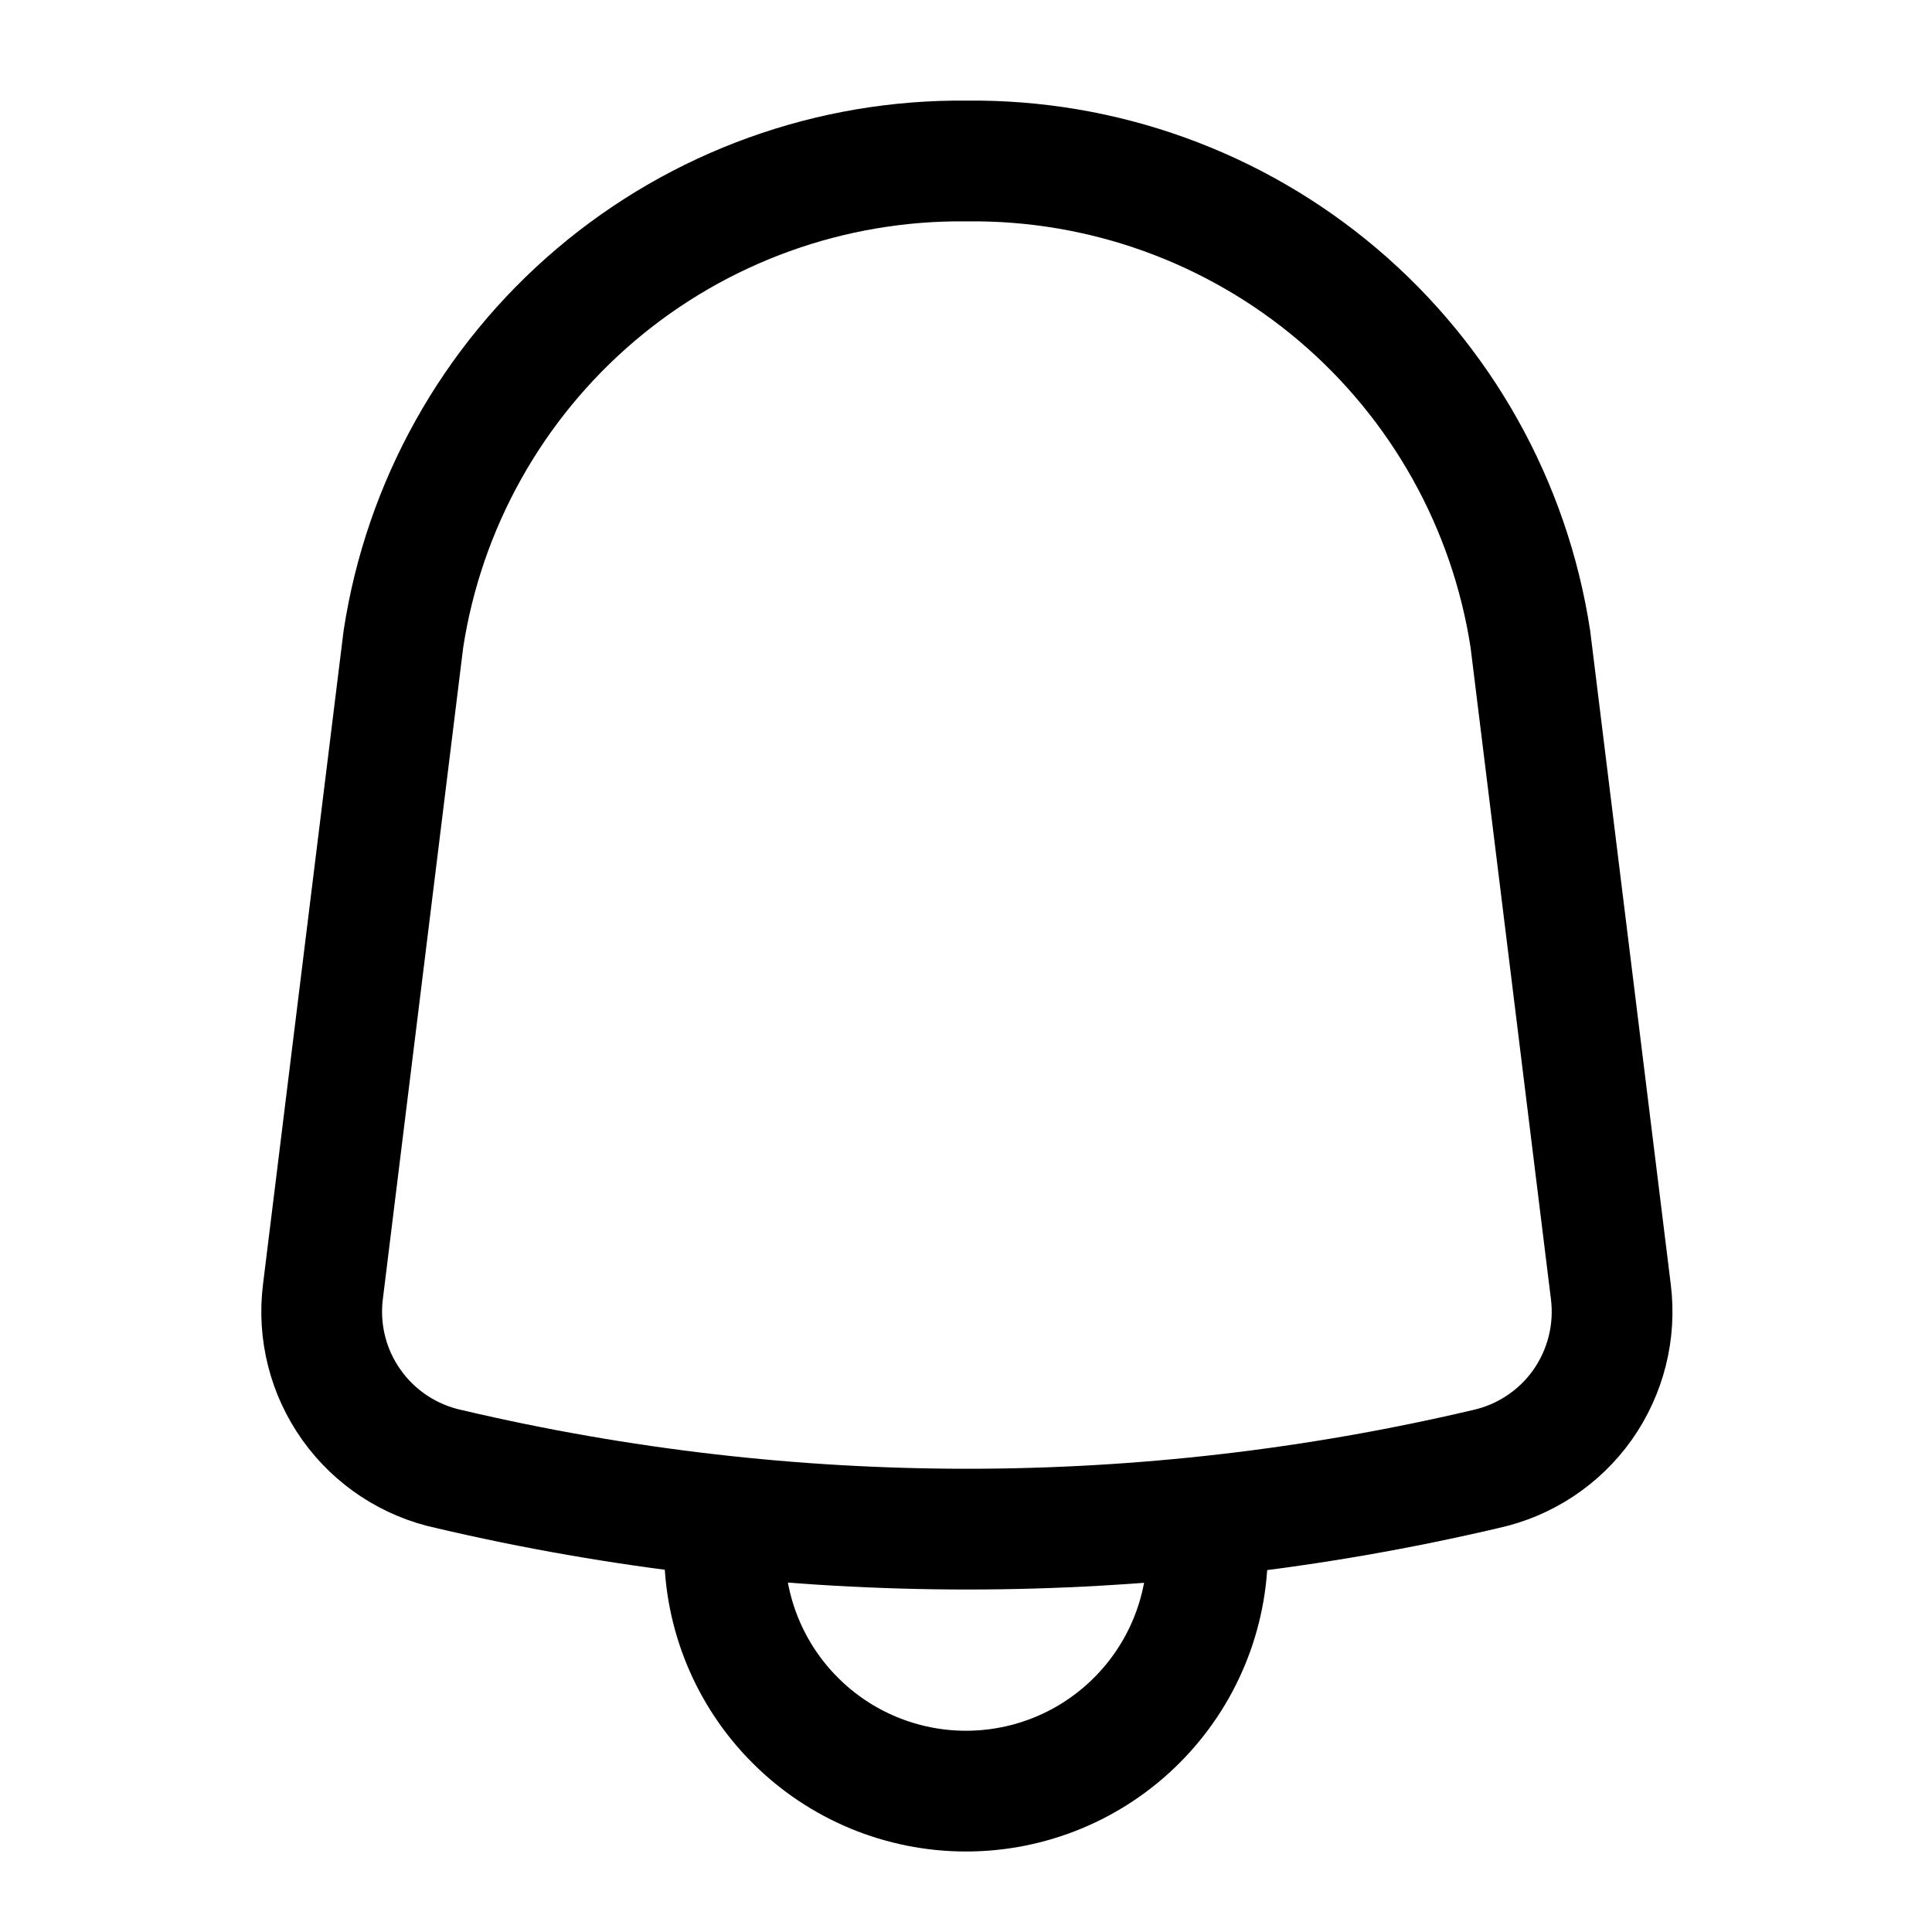
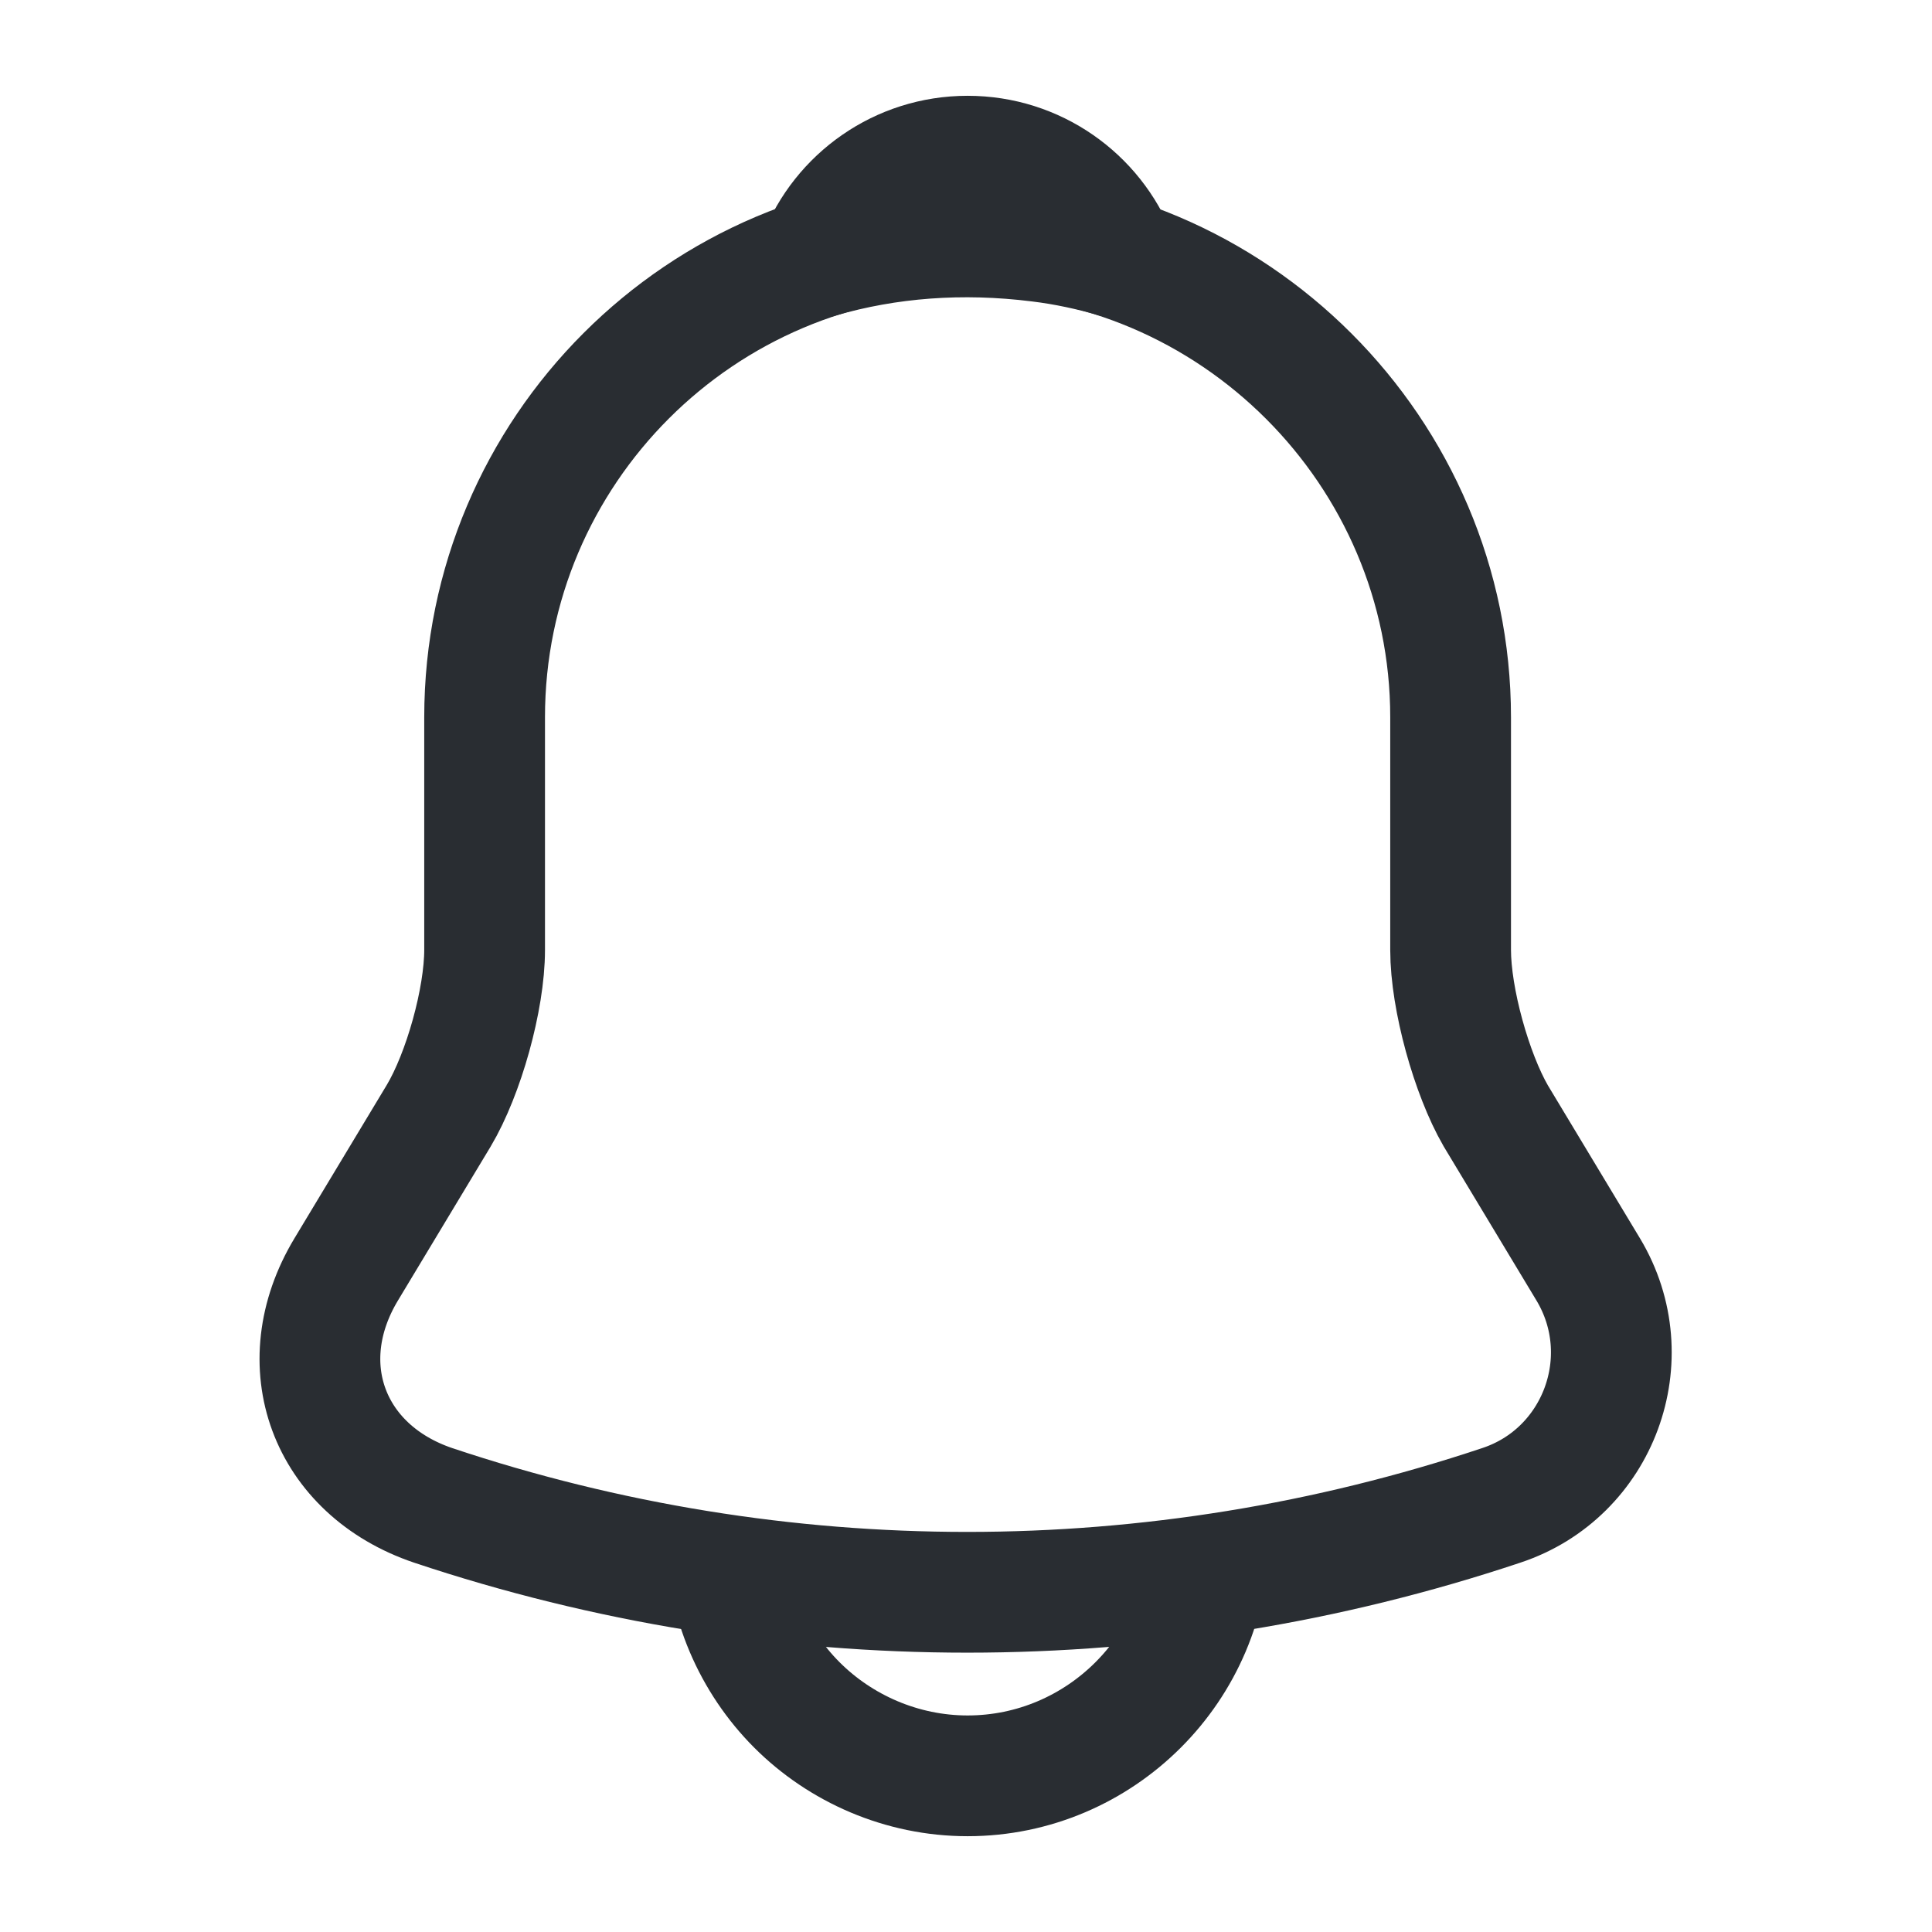
<svg xmlns="http://www.w3.org/2000/svg" width="800px" height="800px" viewBox="0 0 24 24" fill="none">
-   <path d="M15 19.25C15 20.046 14.684 20.809 14.121 21.371C13.559 21.934 12.796 22.25 12 22.25C11.204 22.25 10.441 21.934 9.879 21.371C9.316 20.809 9 20.046 9 19.25" stroke="#000000" stroke-width="1.5" stroke-linecap="round" stroke-linejoin="round" />
-   <path d="M5.581 18.25C5.092 18.146 4.659 17.863 4.368 17.455C4.077 17.048 3.95 16.547 4.011 16.05L5.011 7.94C5.266 6.273 6.115 4.754 7.401 3.662C8.687 2.571 10.324 1.981 12.011 2V2C13.698 1.981 15.335 2.571 16.621 3.662C17.907 4.754 18.756 6.273 19.011 7.94L20.011 16.05C20.072 16.545 19.946 17.045 19.658 17.453C19.369 17.86 18.939 18.144 18.451 18.25C14.219 19.244 9.813 19.244 5.581 18.25V18.25Z" stroke="#000000" stroke-width="1.5" stroke-linecap="round" stroke-linejoin="round" />
+   <path d="M12.02 2.91C8.71 2.91 6.02 5.6 6.02 8.91V11.8C6.02 12.41 5.76 13.34 5.45 13.86L4.3 15.77C3.59 16.95 4.08 18.26 5.38 18.7C9.69 20.14 14.34 20.14 18.65 18.7C19.86 18.3 20.39 16.87 19.73 15.77L18.58 13.86C18.28 13.34 18.02 12.41 18.02 11.8V8.91C18.02 5.61 15.32 2.91 12.02 2.91Z" stroke="#292D32" stroke-width="1.5" stroke-miterlimit="10" stroke-linecap="round" />
+   <path d="M13.87 3.2C13.56 3.11 13.24 3.04 12.91 3C11.95 2.88 11.03 2.95 10.17 3.2C10.46 2.46 11.18 1.94 12.02 1.94C12.86 1.94 13.58 2.46 13.87 3.2Z" stroke="#292D32" stroke-width="1.5" stroke-miterlimit="10" stroke-linecap="round" stroke-linejoin="round" />
+   <path d="M15.02 19.06C15.02 20.71 13.67 22.06 12.02 22.06C11.2 22.06 10.44 21.72 9.9 21.18C9.36 20.64 9.02 19.88 9.02 19.06" stroke="#292D32" stroke-width="1.5" stroke-miterlimit="10" />
</svg>
